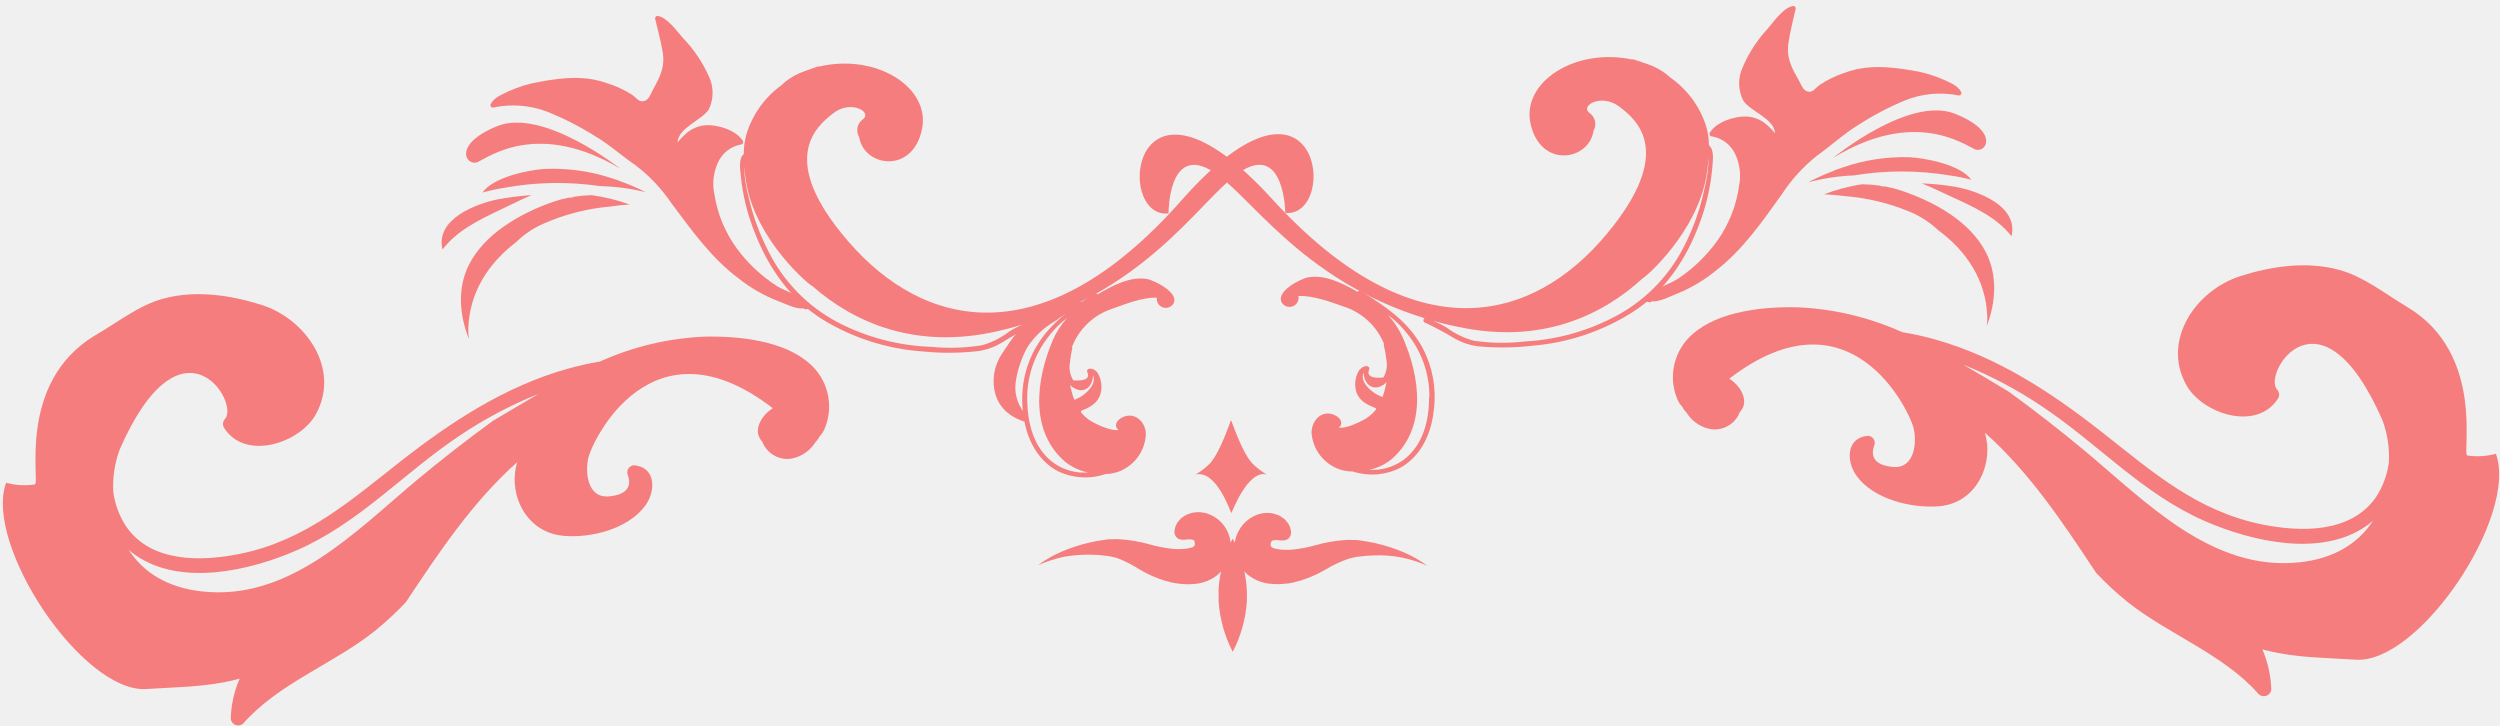
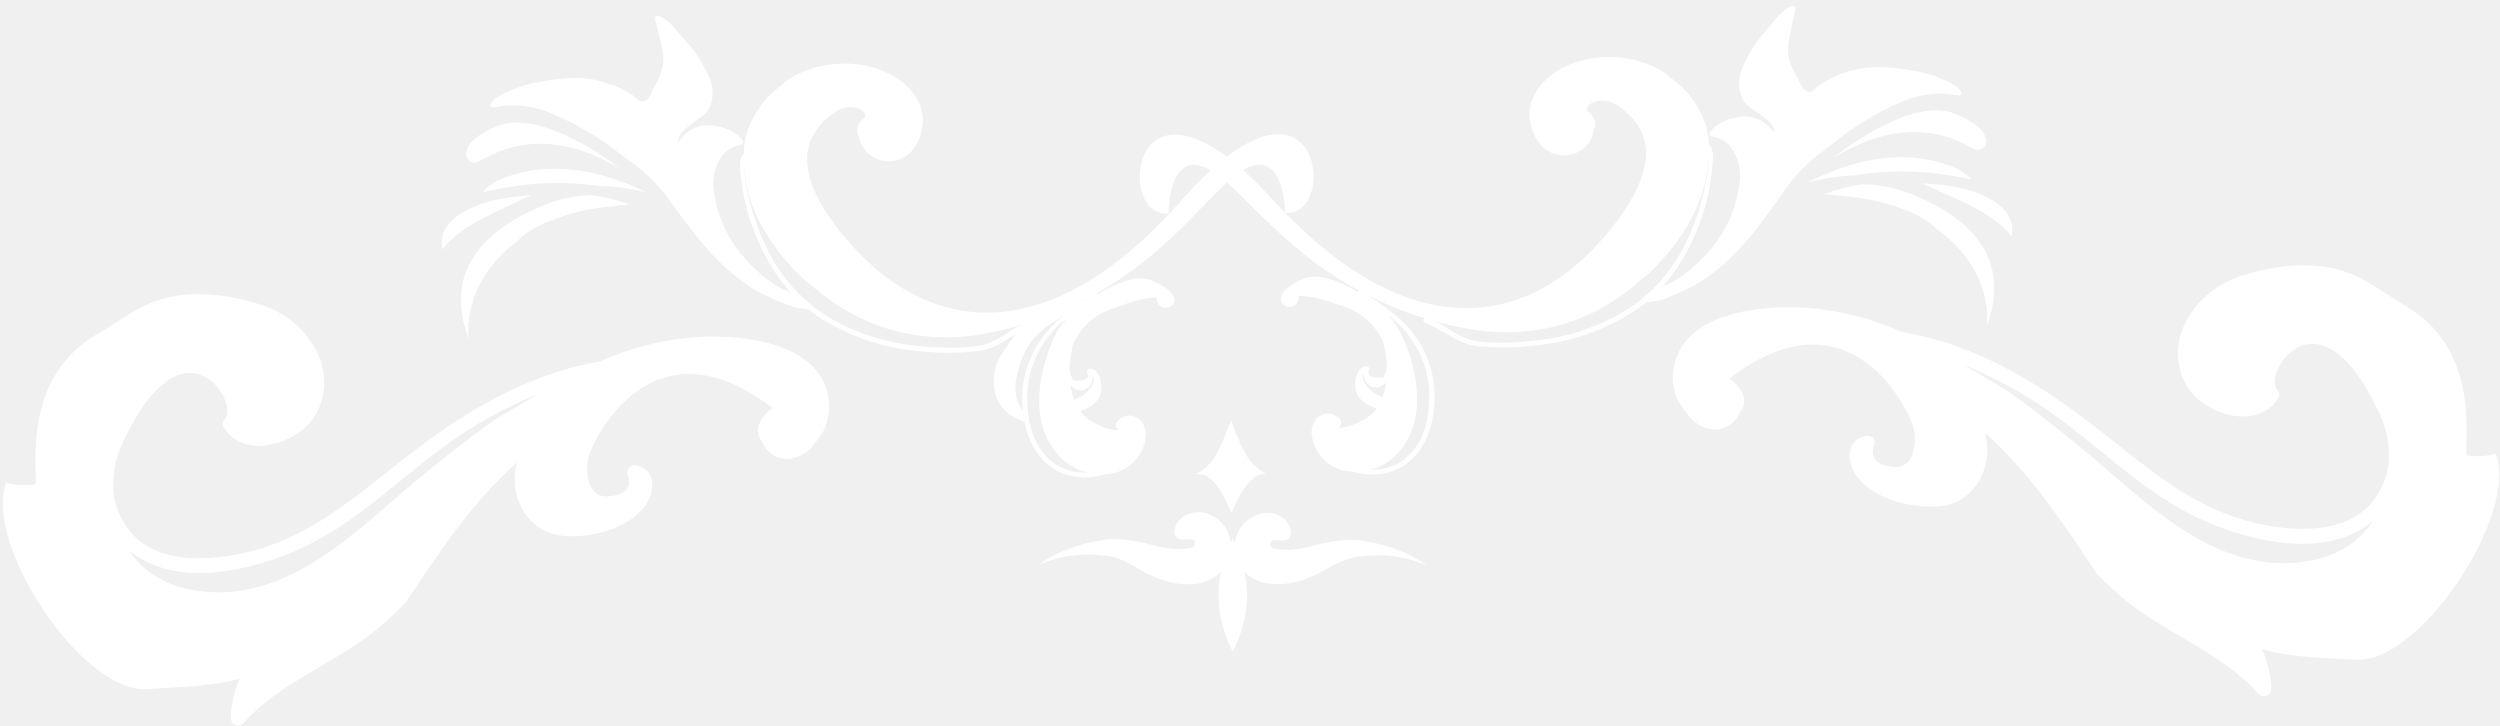
<svg xmlns="http://www.w3.org/2000/svg" width="410" height="119" viewBox="0 0 410 119" fill="none">
-   <path d="M204.47 96.57C204.415 95.604 204.281 94.644 204.07 93.7C204.248 93.899 204.438 94.086 204.64 94.26C205.629 95.043 206.81 95.543 208.06 95.71C209.013 95.835 209.978 95.835 210.93 95.71C211.37 95.71 211.77 95.59 212.19 95.51L213.43 95.17C214.789 94.737 216.097 94.157 217.33 93.44C218.525 92.713 219.791 92.114 221.11 91.65C221.43 91.53 221.75 91.5 222.11 91.41L222.6 91.31L223.15 91.25C223.88 91.15 224.62 91.12 225.37 91.09C228.376 90.956 231.37 91.546 234.1 92.81C232.867 91.886 231.524 91.12 230.1 90.53C228.624 89.916 227.099 89.428 225.54 89.07C224.75 88.91 223.96 88.75 223.16 88.65L222.57 88.56H221.92C221.487 88.535 221.053 88.535 220.62 88.56C218.961 88.672 217.318 88.961 215.72 89.42C214.599 89.734 213.456 89.961 212.3 90.1L211.48 90.17C211.19 90.17 210.89 90.17 210.6 90.17C210.094 90.16 209.591 90.093 209.1 89.97C208.88 89.936 208.672 89.842 208.5 89.7V89.7C208.5 89.7 208.5 89.64 208.5 89.62C208.5 89.6 208.5 89.62 208.5 89.62C208.48 89.619 208.46 89.614 208.442 89.603C208.425 89.593 208.41 89.578 208.4 89.56C208.377 89.458 208.377 89.352 208.4 89.25C208.4 89.25 208.4 89.19 208.4 89.1C208.404 89.022 208.425 88.946 208.461 88.877C208.498 88.808 208.548 88.748 208.61 88.7L208.69 88.64H208.79C208.871 88.612 208.955 88.592 209.04 88.58C209.22 88.58 209.44 88.58 209.67 88.58C210.142 88.694 210.637 88.663 211.09 88.49C211.319 88.348 211.502 88.141 211.614 87.895C211.726 87.65 211.763 87.376 211.72 87.11C211.664 86.727 211.546 86.355 211.37 86.01C211.24 85.811 211.096 85.62 210.94 85.44L210.69 85.16L210.37 84.92C210.152 84.761 209.921 84.621 209.68 84.5C209.425 84.4 209.165 84.313 208.9 84.24C208.428 84.134 207.943 84.097 207.46 84.13C207.122 84.158 206.787 84.219 206.46 84.31L206.1 84.44C204.927 84.897 203.939 85.731 203.29 86.81C202.874 87.476 202.605 88.222 202.5 89C202.29 88.57 202.16 88.33 202.16 88.33C202.16 88.33 202.02 88.57 201.82 89C201.717 87.966 201.329 86.981 200.698 86.154C200.068 85.328 199.22 84.693 198.25 84.32L197.89 84.19C197.564 84.098 197.229 84.037 196.89 84.01C196.661 83.99 196.43 83.99 196.2 84.01C195.944 84.023 195.69 84.06 195.44 84.12C195.179 84.192 194.922 84.278 194.67 84.38C194.425 84.498 194.19 84.639 193.97 84.8C193.86 84.88 193.75 84.96 193.66 85.04L193.4 85.32C193.244 85.498 193.104 85.688 192.98 85.89C192.798 86.233 192.676 86.605 192.62 86.99C192.578 87.257 192.615 87.53 192.727 87.775C192.839 88.021 193.021 88.228 193.25 88.37C193.704 88.543 194.199 88.574 194.67 88.46C194.9 88.46 195.13 88.46 195.3 88.46C195.388 88.473 195.475 88.493 195.56 88.52H195.65L195.74 88.58C195.803 88.626 195.854 88.686 195.889 88.756C195.923 88.825 195.941 88.902 195.94 88.98C195.94 89.07 195.94 89.13 195.94 89.13C195.959 89.233 195.959 89.338 195.94 89.44C195.928 89.458 195.911 89.473 195.892 89.483C195.873 89.493 195.852 89.499 195.83 89.5V89.5V89.58C195.66 89.725 195.452 89.819 195.23 89.85C194.739 89.974 194.236 90.041 193.73 90.05C193.45 90.05 193.14 90.05 192.85 90.05L192.03 89.98C190.875 89.84 189.731 89.613 188.61 89.3C187.012 88.84 185.37 88.552 183.71 88.44C183.277 88.415 182.843 88.415 182.41 88.44H181.77L181.17 88.53C180.37 88.63 179.58 88.79 178.8 88.95C177.241 89.305 175.715 89.793 174.24 90.41C172.818 91.003 171.475 91.769 170.24 92.69C171.605 92.091 173.025 91.629 174.48 91.31C175.962 91.05 177.466 90.936 178.97 90.97C179.72 90.97 180.46 91.03 181.19 91.13L181.74 91.19L182.24 91.29C182.578 91.352 182.911 91.432 183.24 91.53C184.557 92.042 185.817 92.689 187 93.46C188.229 94.179 189.533 94.759 190.89 95.19L192.13 95.53C192.55 95.61 192.96 95.68 193.39 95.73C194.346 95.855 195.314 95.855 196.27 95.73C197.52 95.564 198.702 95.062 199.69 94.28C199.887 94.103 200.074 93.917 200.25 93.72C200.044 94.665 199.911 95.625 199.85 96.59C199.85 96.94 199.85 97.29 199.85 97.65C199.85 98.01 199.85 98.34 199.85 98.65C200.052 101.53 200.842 104.337 202.17 106.9C203.498 104.337 204.288 101.53 204.49 98.65C204.49 98.31 204.49 97.97 204.49 97.65C204.49 97.33 204.5 96.92 204.47 96.57Z" fill="#F67D7D" />
-   <path d="M207.73 77.81C206.837 77.295 206.019 76.659 205.3 75.92C203.56 73.92 201.97 68.92 201.89 68.92C201.81 68.92 200.24 73.92 198.51 75.92C197.792 76.66 196.974 77.296 196.08 77.81C199.59 77.05 201.85 84.15 201.93 84.15C202.01 84.15 204.59 77 207.73 77.81Z" fill="#F67D7D" />
-   <path d="M325.83 53.47C325.9 52.933 325.927 52.391 325.91 51.85C325.69 45.85 322.39 41.07 317.86 37.75C316.561 36.523 315.059 35.531 313.42 34.82C309.887 33.318 306.129 32.412 302.3 32.14C301.24 32.01 300.19 31.91 299.15 31.86C301.159 31.095 303.244 30.545 305.37 30.22C306.347 30.232 307.322 30.306 308.29 30.44C308.434 30.529 308.601 30.574 308.77 30.57C308.88 30.57 308.99 30.57 309.11 30.57C309.993 30.733 310.865 30.954 311.72 31.23C317.05 33.01 323.08 36.23 325.72 41.45C327.61 45.2 327.33 49.54 325.83 53.47ZM329.89 38.74C327.44 35.64 323.75 33.96 320.16 32.32C318.52 31.57 316.85 30.74 315.16 30.07C316.979 30.147 318.792 30.331 320.59 30.62C324.24 31.28 331.06 33.7 329.89 38.74V38.74ZM300.89 27.92C301.31 27.76 301.74 27.61 302.18 27.47C305.691 26.252 309.394 25.679 313.11 25.78C315.64 25.91 321.5 26.96 323.3 29.49C322.133 29.173 320.947 28.933 319.75 28.77C314.542 27.905 309.227 27.905 304.02 28.77C301.489 28.873 298.978 29.252 296.53 29.9C297.826 29.217 299.161 28.613 300.53 28.09C300.653 28.065 300.768 28.006 300.86 27.92H300.89Z" fill="#F67D7D" />
-   <path d="M285.91 16.52C287 18.24 291 19.46 291.1 21.85C290.575 21.198 289.974 20.611 289.31 20.1C288.449 19.5 287.438 19.154 286.39 19.1C284.39 19.05 281.53 19.99 280.44 21.71C280.398 21.765 280.371 21.83 280.36 21.898C280.35 21.966 280.357 22.036 280.381 22.101C280.405 22.166 280.445 22.224 280.497 22.269C280.55 22.314 280.612 22.346 280.68 22.36C281.515 22.485 282.306 22.814 282.983 23.318C283.66 23.822 284.202 24.486 284.56 25.25C285.326 26.855 285.557 28.664 285.22 30.41C284.78 33.649 283.57 36.736 281.69 39.41C279.911 41.908 277.687 44.057 275.13 45.75C273.37 46.82 271.27 47.27 269.86 48.84C269.818 48.895 269.79 48.959 269.78 49.028C269.77 49.096 269.778 49.166 269.803 49.231C269.829 49.295 269.87 49.352 269.924 49.396C269.978 49.44 270.042 49.469 270.11 49.48L270.49 49.57C270.561 49.588 270.635 49.582 270.702 49.553C270.769 49.524 270.825 49.474 270.86 49.41C272.18 49.57 273.92 48.58 275.04 48.16C277.37 47.217 279.542 45.922 281.48 44.32C285.84 40.93 289.04 36.32 292.24 31.83C293.831 29.4 295.807 27.245 298.09 25.45C300.33 23.87 302.28 22.01 304.63 20.58C307.098 18.971 309.709 17.591 312.43 16.46C315.217 15.346 318.267 15.065 321.21 15.65C321.279 15.661 321.349 15.654 321.414 15.63C321.479 15.605 321.537 15.564 321.581 15.511C321.626 15.457 321.655 15.393 321.668 15.324C321.68 15.256 321.674 15.185 321.65 15.12C321.1 14.03 319.78 13.54 318.71 13.05C316.992 12.293 315.179 11.775 313.32 11.51C309.59 10.9 306.12 10.61 302.51 11.94C301.056 12.418 299.673 13.091 298.4 13.94C297.61 14.51 297.28 15.29 296.4 14.99C295.67 14.75 295.46 13.99 295.08 13.32C293.86 11.17 292.94 9.58 293.31 7.02C293.58 5.14 294.06 3.39 294.46 1.54C294.492 1.472 294.503 1.397 294.493 1.323C294.483 1.249 294.452 1.179 294.403 1.122C294.355 1.065 294.291 1.024 294.22 1.002C294.148 0.98 294.072 0.98 294 1C292.4 1.3 290.9 3.56 289.92 4.69C288.183 6.553 286.785 8.705 285.79 11.05C285.393 11.911 285.197 12.851 285.217 13.799C285.238 14.747 285.475 15.678 285.91 16.52Z" fill="#F67D7D" />
-   <path d="M210.37 49.84C210.588 50.084 210.88 50.249 211.202 50.309C211.523 50.37 211.856 50.324 212.148 50.177C212.44 50.031 212.676 49.792 212.819 49.498C212.962 49.204 213.005 48.871 212.94 48.55C215.34 48.43 218.28 49.55 220.26 50.24C221.758 50.702 223.135 51.489 224.293 52.546C225.451 53.602 226.362 54.901 226.96 56.35C227.884 59.298 227.771 62.475 226.64 65.35C226.104 66.892 224.993 68.168 223.54 68.91C222.8 69.3 220.73 70.32 219.54 70.13C220.34 69.59 219.99 68.52 218.78 68.03C216.78 67.19 215.11 68.93 215.09 70.94C215.181 72.297 215.673 73.597 216.502 74.676C217.332 75.754 218.462 76.563 219.75 77C220.43 77.211 221.138 77.322 221.85 77.33C224.425 78.163 227.226 77.944 229.64 76.72C232.92 74.91 234.64 71.33 235.08 67.72C235.682 63.855 234.948 59.901 233 56.51C230.58 52.44 227.16 50.25 223.24 47.76C223.147 47.698 223.033 47.675 222.922 47.695C222.812 47.716 222.714 47.778 222.65 47.87C220.24 46.47 217.18 44.96 214.51 45.49C213.18 45.74 208.84 48 210.37 49.84ZM234.37 65.11C234.37 68.97 233.42 72.97 230.17 75.43C228.55 76.594 226.58 77.165 224.59 77.05C225.943 76.751 227.207 76.137 228.28 75.26C234.08 70.15 232.88 61.76 230.06 55.37C229.452 54.004 228.625 52.748 227.61 51.65C228.822 52.532 229.903 53.583 230.82 54.77C233.178 57.698 234.45 61.351 234.42 65.11H234.37Z" fill="#F67D7D" />
-   <path d="M191.64 35C191.64 35 191.56 24.09 198.37 27.81C204.64 31.25 212.9 45.81 233.64 52.19C233.577 52.225 233.525 52.275 233.489 52.337C233.453 52.398 233.434 52.469 233.434 52.54C233.434 52.611 233.453 52.682 233.489 52.743C233.525 52.805 233.577 52.855 233.64 52.89C235.227 53.621 236.773 54.439 238.27 55.34C239.491 56.087 240.853 56.577 242.27 56.78C245.304 57.08 248.362 57.05 251.39 56.69C257.18 56.207 262.768 54.334 267.68 51.23C272.94 47.9 276.53 42.56 278.68 36.76C279.851 33.706 280.578 30.5 280.84 27.24C280.91 26.18 281.16 24.58 280.27 23.83C280.254 22.782 280.102 21.74 279.82 20.73C278.794 17.491 276.731 14.68 273.95 12.73C273.071 11.915 272.056 11.262 270.95 10.8C270.41 10.58 269.88 10.39 269.35 10.23C268.82 10.07 268.43 9.89 267.97 9.76C267.927 9.736 267.879 9.724 267.83 9.724C267.781 9.724 267.733 9.736 267.69 9.76C258.2 7.76 249.54 13.54 251 20.25C252.63 27.73 260.65 26.35 261.34 21.44C261.616 20.963 261.703 20.4 261.582 19.863C261.462 19.325 261.143 18.853 260.69 18.54C259.05 17.36 262.61 15.27 265.53 17.46C268.45 19.65 274.79 24.9 263.43 38.46C251.36 52.9 231.91 58.16 208.63 32.64C185.35 7.12 182.72 36 191.64 35ZM269.29 45.72C269.94 45.46 278.36 38.05 279.87 28.72C280.02 27.77 280.15 26.72 280.22 25.72C280.19 27.546 279.945 29.362 279.49 31.13C278.853 34.13 277.846 37.039 276.49 39.79C274.119 44.8 270.237 48.941 265.39 51.63C260.675 54.224 255.434 55.718 250.06 56C247.283 56.325 244.476 56.285 241.71 55.88C240.092 55.449 238.571 54.713 237.23 53.71C236.52 53.28 235.774 52.912 235 52.61C236.34 52.99 237.73 53.33 239.17 53.61C252.71 56.5 262.68 51.77 269.29 45.74V45.72Z" fill="#F67D7D" />
-   <path d="M222.84 60.81C222.454 61.483 222.251 62.245 222.25 63.02C222.25 65.25 223.73 66.26 225.65 66.94C225.652 67.01 225.676 67.079 225.719 67.135C225.762 67.19 225.822 67.231 225.89 67.25C226.76 67.59 228.72 66.61 227.81 65.55C227.64 65.36 227.27 65.33 227.06 65.25C226.63 65.1 226.21 64.89 225.8 64.7C224.63 64.01 223.27 62.77 223.52 61.44C223.546 61.31 223.583 61.183 223.63 61.06V61.06C223.63 62.58 224.76 64.13 226.47 63.34C229.1 62.13 228.19 58.71 227.77 56.55C227.67 56.04 226.86 56.12 226.95 56.64C227.147 57.464 227.294 58.299 227.39 59.14C227.55 60.099 227.366 61.084 226.87 61.92C224.87 62.09 224.08 61.62 224.57 60.52C224.65 60.23 224.35 60.05 224.11 60.04C223.919 60.045 223.731 60.09 223.558 60.172C223.386 60.255 223.233 60.374 223.11 60.52C223.018 60.561 222.946 60.636 222.91 60.73C222.882 60.753 222.859 60.78 222.84 60.81V60.81Z" fill="#F67D7D" />
-   <path d="M300.6 25.92C300.6 25.92 313.06 15.67 320.6 18.65C328.14 21.63 325.66 25.28 323.85 24.47C322.04 23.66 313.85 17.77 300.6 25.92Z" fill="#F67D7D" />
-   <path d="M76.83 43.58C79.37 38.35 85.34 34.99 90.65 33.12C91.5 32.829 92.369 32.596 93.25 32.42C93.36 32.42 93.47 32.42 93.59 32.42C93.76 32.419 93.926 32.371 94.07 32.28C95.04 32.124 96.019 32.031 97 32C99.133 32.288 101.228 32.804 103.25 33.54C102.197 33.6 101.147 33.71 100.1 33.87C96.266 34.202 92.515 35.172 89 36.74C87.37 37.471 85.883 38.486 84.61 39.74C80.14 43.13 76.92 48 76.8 54C76.794 54.542 76.831 55.084 76.91 55.62C75.35 51.69 75 47.35 76.83 43.58ZM81.83 32.66C83.606 32.336 85.399 32.116 87.2 32C85.51 32.69 83.86 33.56 82.2 34.33C78.63 36.03 74.98 37.77 72.57 40.92C71.35 35.91 78.13 33.38 81.79 32.66H81.83ZM101.9 29.78C103.269 30.276 104.605 30.857 105.9 31.52C103.441 30.914 100.922 30.579 98.39 30.52C93.167 29.75 87.852 29.848 82.66 30.81C81.469 30.995 80.29 31.253 79.13 31.58C80.89 29.02 86.73 27.87 89.26 27.71C92.988 27.537 96.715 28.045 100.26 29.21C100.7 29.34 101.13 29.49 101.55 29.64C101.644 29.706 101.749 29.754 101.86 29.78H101.9Z" fill="#F67D7D" />
-   <path d="M116.25 12.52C115.214 10.19 113.776 8.06 112 6.23C111 5.11 109.47 2.88 107.86 2.61C107.8 2.604 107.739 2.613 107.683 2.634C107.627 2.656 107.576 2.691 107.535 2.735C107.495 2.78 107.465 2.833 107.448 2.891C107.432 2.95 107.429 3.011 107.44 3.07C107.87 4.91 108.37 6.65 108.68 8.53C109.09 11.08 108.2 12.68 107.01 14.86C106.65 15.53 106.45 16.3 105.72 16.54C104.8 16.86 104.45 16.09 103.66 15.54C102.369 14.72 100.973 14.077 99.51 13.63C95.89 12.36 92.42 12.71 88.7 13.38C86.851 13.674 85.051 14.219 83.35 15C82.29 15.51 80.98 16 80.45 17.12C80.429 17.185 80.424 17.254 80.438 17.321C80.451 17.388 80.481 17.451 80.525 17.503C80.569 17.555 80.626 17.595 80.69 17.619C80.754 17.643 80.823 17.65 80.89 17.64C83.826 17.011 86.881 17.24 89.69 18.3C92.425 19.393 95.056 20.732 97.55 22.3C99.93 23.69 101.92 25.53 104.18 27.07C106.496 28.821 108.506 30.943 110.13 33.35C113.4 37.73 116.68 42.35 121.13 45.66C123.096 47.23 125.291 48.488 127.64 49.39C128.76 49.79 130.52 50.75 131.83 50.57C131.869 50.633 131.926 50.681 131.995 50.708C132.064 50.736 132.139 50.74 132.21 50.72L132.59 50.63C132.658 50.617 132.722 50.586 132.775 50.54C132.828 50.495 132.868 50.436 132.891 50.371C132.914 50.305 132.92 50.234 132.907 50.166C132.895 50.097 132.865 50.033 132.82 49.98C131.39 48.44 129.29 47.98 127.51 46.98C124.921 45.333 122.66 43.221 120.84 40.75C118.922 38.122 117.661 35.074 117.16 31.86C116.793 30.12 116.993 28.308 117.73 26.69C118.07 25.912 118.598 25.231 119.267 24.707C119.935 24.183 120.723 23.834 121.56 23.69C121.628 23.677 121.692 23.646 121.745 23.6C121.798 23.555 121.838 23.496 121.861 23.431C121.884 23.365 121.89 23.294 121.877 23.226C121.865 23.157 121.835 23.093 121.79 23.04C120.67 21.34 117.79 20.45 115.79 20.53C114.743 20.603 113.738 20.97 112.89 21.59C112.235 22.108 111.644 22.702 111.13 23.36C111.19 20.98 115.13 19.69 116.23 17.96C116.645 17.114 116.863 16.185 116.866 15.242C116.87 14.3 116.659 13.369 116.25 12.52V12.52Z" fill="#F67D7D" />
-   <path d="M188.12 45.76C185.44 45.28 182.41 46.83 180.02 48.28C179.955 48.188 179.857 48.126 179.747 48.105C179.637 48.084 179.523 48.108 179.43 48.17C175.56 50.73 172.17 52.97 169.82 57.08C167.901 60.511 167.219 64.497 167.89 68.37C168.37 71.96 170.16 75.51 173.48 77.27C175.916 78.446 178.717 78.619 181.28 77.75C181.991 77.728 182.695 77.603 183.37 77.38C184.649 76.922 185.763 76.095 186.573 75.004C187.383 73.913 187.851 72.607 187.92 71.25C187.92 69.25 186.19 67.52 184.19 68.39C182.99 68.91 182.66 69.98 183.46 70.51C182.28 70.72 180.19 69.74 179.46 69.36C177.991 68.644 176.858 67.385 176.3 65.85C175.115 62.993 174.946 59.817 175.82 56.85C176.393 55.391 177.282 54.076 178.423 53.001C179.564 51.925 180.929 51.116 182.42 50.63C184.42 49.93 187.31 48.73 189.72 48.82C189.679 49.133 189.739 49.452 189.892 49.729C190.045 50.005 190.282 50.226 190.57 50.358C190.857 50.49 191.179 50.526 191.489 50.462C191.798 50.397 192.079 50.236 192.29 50C193.79 48.2 189.41 46 188.12 45.76ZM171.87 55.31C172.759 54.111 173.813 53.044 175 52.14C174 53.252 173.192 54.523 172.61 55.9C169.9 62.34 168.83 70.74 174.72 75.76C175.81 76.615 177.083 77.207 178.44 77.49C176.452 77.636 174.474 77.092 172.84 75.95C169.54 73.55 168.55 69.56 168.46 65.7C168.37 61.948 169.574 58.279 171.87 55.31V55.31Z" fill="#F67D7D" />
-   <path d="M193.79 32.83C170.94 58.74 151.41 53.83 139.1 39.57C127.52 26.18 133.76 20.82 136.65 18.57C139.54 16.32 143.13 18.36 141.5 19.57C141.055 19.892 140.746 20.37 140.635 20.908C140.524 21.447 140.618 22.008 140.9 22.48C141.68 27.38 149.72 28.63 151.22 21.12C152.57 14.38 143.81 8.71 134.36 10.91C134.318 10.89 134.272 10.879 134.225 10.879C134.178 10.879 134.132 10.89 134.09 10.91C133.62 11.06 133.17 11.23 132.71 11.4C132.25 11.57 131.65 11.77 131.12 12C130.007 12.479 128.991 13.157 128.12 14C125.358 16.007 123.34 18.873 122.38 22.15C122.11 23.164 121.975 24.21 121.98 25.26C121.1 26.02 121.38 27.62 121.47 28.67C121.78 31.929 122.561 35.126 123.79 38.16C126 43.92 129.68 49.16 134.99 52.45C139.956 55.466 145.573 57.246 151.37 57.64C154.407 57.947 157.468 57.923 160.5 57.57C161.923 57.351 163.285 56.841 164.5 56.07C165.981 55.138 167.514 54.29 169.09 53.53C169.153 53.497 169.206 53.447 169.242 53.386C169.279 53.326 169.298 53.256 169.298 53.185C169.298 53.114 169.279 53.044 169.242 52.984C169.206 52.923 169.153 52.873 169.09 52.84C189.72 46.14 197.73 31.41 203.95 27.84C210.69 24.01 210.79 34.92 210.79 34.92C219.71 35.73 216.64 6.93 193.79 32.83ZM163.59 54.32C165.03 53.99 166.41 53.62 167.74 53.22C166.96 53.538 166.21 53.927 165.5 54.38C164.176 55.401 162.669 56.162 161.06 56.62C158.3 57.067 155.493 57.154 152.71 56.88C147.345 56.699 142.089 55.315 137.33 52.83C132.43 50.221 128.468 46.144 126 41.17C124.593 38.445 123.528 35.556 122.83 32.57C122.346 30.805 122.071 28.989 122.01 27.16C122.1 28.16 122.25 29.16 122.42 30.16C124.07 39.43 132.62 46.71 133.28 46.96C140 52.84 150.07 57.4 163.59 54.32V54.32Z" fill="#F67D7D" />
-   <path d="M178.87 50.71C178.511 50.469 178.079 50.363 177.65 50.41C177.596 50.452 177.535 50.482 177.47 50.5C177.236 50.543 176.998 50.566 176.76 50.57C175.415 51.101 174.15 51.814 173 52.69C171.216 53.711 169.693 55.132 168.55 56.84C167.514 58.697 166.835 60.733 166.55 62.84C166.445 63.818 166.56 64.807 166.887 65.734C167.214 66.662 167.745 67.504 168.44 68.2C168.38 68.561 168.38 68.929 168.44 69.29V69.29C166.01 68.59 164.05 67.23 163.26 64.71C162.935 63.582 162.862 62.395 163.047 61.236C163.232 60.076 163.67 58.971 164.33 58C165.81 55.71 167.57 53.12 169.97 51.71C171.224 50.996 172.57 50.458 173.97 50.11C174.705 49.939 175.456 49.849 176.21 49.84C176.698 49.582 177.245 49.458 177.796 49.479C178.347 49.5 178.883 49.666 179.35 49.96C179.79 50.33 179.32 51 178.87 50.71Z" fill="#F67D7D" />
-   <path d="M180 61.13C179.961 61.035 179.885 60.959 179.79 60.92C179.661 60.769 179.5 60.649 179.318 60.569C179.136 60.489 178.939 60.452 178.74 60.46C178.51 60.46 178.21 60.66 178.29 60.95C178.8 62.04 178.04 62.52 176.02 62.38C175.512 61.551 175.311 60.572 175.45 59.61C175.534 58.766 175.667 57.928 175.85 57.1C175.93 56.58 175.12 56.51 175.02 57.03C174.65 59.2 173.79 62.63 176.44 63.8C178.16 64.56 179.31 62.99 179.24 61.46C179.24 61.58 179.32 61.71 179.35 61.84C179.62 63.16 178.28 64.42 177.13 65.14C176.71 65.34 176.3 65.54 175.88 65.71C175.67 65.79 175.29 65.83 175.13 66.02C174.23 67.09 176.21 68.02 177.08 67.69C177.147 67.667 177.205 67.624 177.246 67.567C177.287 67.509 177.31 67.441 177.31 67.37C179.22 66.66 180.66 65.63 180.64 63.37C180.629 62.595 180.416 61.837 180.02 61.17L180 61.13Z" fill="#F67D7D" />
-   <path d="M101.68 27.63C101.68 27.63 89.05 17.63 81.53 20.69C74.01 23.75 76.53 27.41 78.38 26.56C80.23 25.71 88.29 19.69 101.68 27.63Z" fill="#F67D7D" />
-   <path d="M275 65.26C275.19 65.819 275.508 66.326 275.93 66.74C275.93 66.81 275.93 66.87 276.01 66.93C276.153 67.186 276.335 67.419 276.55 67.62C276.65 67.78 276.77 67.95 276.9 68.12C277.362 68.738 277.942 69.258 278.606 69.651C279.271 70.044 280.006 70.302 280.77 70.41C281.734 70.505 282.702 70.28 283.526 69.77C284.35 69.261 284.984 68.495 285.33 67.59C285.543 67.359 285.719 67.096 285.85 66.81C286.53 65.25 285.3 63.18 283.76 62.22L283.61 62.1C303.54 46.77 313.16 67.5 313.82 70.15C314.39 72.46 314.05 76.82 310.56 76.58C308.01 76.4 306.51 75.3 307.42 72.93C307.466 72.758 307.472 72.578 307.437 72.404C307.402 72.229 307.328 72.065 307.22 71.924C307.111 71.783 306.972 71.668 306.813 71.59C306.653 71.511 306.478 71.47 306.3 71.47C302.76 71.81 302.75 75.64 304.47 78.03C307.26 81.9 313.47 83.38 317.99 83.03C322.51 82.68 325.5 79.03 325.9 74.59C325.995 73.367 325.866 72.137 325.52 70.96C332.84 77.48 338.27 85.63 343.77 93.96C345.37 95.658 347.084 97.245 348.9 98.71C355.75 104.14 364.6 107.24 370.43 113.84C370.601 114.003 370.817 114.112 371.049 114.155C371.282 114.198 371.522 114.172 371.74 114.081C371.958 113.99 372.145 113.838 372.279 113.642C372.412 113.447 372.485 113.217 372.49 112.98C372.408 110.748 371.913 108.551 371.03 106.5L371.83 106.7C376.51 107.89 381.48 107.86 386.33 108.19C396.8 108.9 413.01 84.61 409.33 74.42C407.802 74.835 406.206 74.93 404.64 74.7C403.69 74.61 407.7 58.03 394.76 50.33C391.24 48.24 387.62 45.33 383.65 44.27C378.38 42.81 372.65 43.62 367.46 45.27C360.2 47.56 354.46 55.73 358.54 63.12C361.18 67.89 370.18 70.84 373.63 65.3C373.753 65.078 373.802 64.822 373.77 64.57C373.737 64.319 373.625 64.084 373.45 63.9C370.98 61.22 380.58 45.82 390.72 68.9C391.546 71.137 391.904 73.519 391.77 75.9C391.494 77.881 390.791 79.778 389.71 81.46C385.62 87.46 377.39 87.29 371.05 86.02C360.25 83.85 352.97 77.34 344.63 70.8C336.29 64.26 327.54 58.54 317.39 55.68C315.597 55.176 313.777 54.773 311.94 54.47C306.551 52.037 300.747 50.656 294.84 50.4C289.4 50.26 281.84 50.98 277.56 54.82C276.107 56.083 275.082 57.764 274.623 59.634C274.165 61.503 274.296 63.468 275 65.26V65.26ZM322 59.82C326.525 61.638 330.845 63.927 334.89 66.65C344.07 72.76 351.36 80.99 361.6 85.46C369.22 88.78 380.6 91.46 388.06 86.27C388.451 85.993 388.828 85.695 389.19 85.38C386.84 89.04 382.86 91.61 377.11 92.22C362.74 93.75 351.93 82.28 341.84 73.88C337.84 70.56 333.7 67.33 329.43 64.23C326.977 62.743 324.5 61.273 322 59.82V59.82Z" fill="#F67D7D" />
-   <path d="M132.79 59.64C128.5 55.8 120.95 55.08 115.51 55.21C109.599 55.466 103.791 56.851 98.4 59.29C96.579 59.592 94.776 59.996 93 60.5C82.86 63.36 74 69.16 65.76 75.61C57.52 82.06 50.1 88.67 39.3 90.84C33 92.11 24.73 92.31 20.64 86.27C19.559 84.588 18.856 82.691 18.58 80.71C18.447 78.329 18.804 75.947 19.63 73.71C29.77 50.59 39.37 65.98 36.9 68.71C36.722 68.894 36.609 69.131 36.576 69.385C36.544 69.639 36.594 69.897 36.72 70.12C40.17 75.66 49.17 72.71 51.81 67.93C55.89 60.48 50.15 52.3 42.89 50C37.68 48.36 31.97 47.54 26.69 49C22.69 50.1 19.11 53 15.59 55C2.65 62.78 6.66 79.36 5.71 79.45C4.138 79.689 2.533 79.593 1 79.17C-2.69 89.36 13.52 113.66 24 113C28.85 112.67 33.82 112.69 38.5 111.5L39.3 111.3C38.412 113.353 37.916 115.554 37.84 117.79C37.847 118.026 37.921 118.254 38.055 118.448C38.189 118.642 38.376 118.794 38.594 118.883C38.812 118.973 39.051 118.998 39.283 118.955C39.515 118.912 39.729 118.802 39.9 118.64C45.72 112.04 54.58 108.95 61.43 103.51C63.244 102.043 64.958 100.456 66.56 98.76C72.06 90.48 77.49 82.33 84.81 75.81C84.464 76.987 84.335 78.217 84.43 79.44C84.83 83.86 87.82 87.44 92.34 87.87C96.86 88.3 103.07 86.76 105.86 82.87C107.58 80.48 107.57 76.65 104.02 76.3C103.842 76.301 103.666 76.343 103.507 76.423C103.348 76.503 103.209 76.619 103.102 76.761C102.995 76.903 102.922 77.068 102.888 77.243C102.855 77.418 102.862 77.598 102.91 77.77C103.82 80.13 102.32 81.23 99.76 81.41C96.27 81.66 95.93 77.29 96.51 74.99C97.17 72.33 106.79 51.61 126.72 66.93L126.57 67.06C125.03 68.06 123.8 70.06 124.48 71.64C124.608 71.927 124.784 72.191 125 72.42C125.345 73.324 125.977 74.09 126.799 74.601C127.62 75.112 128.587 75.34 129.55 75.25C130.316 75.141 131.054 74.882 131.72 74.487C132.386 74.093 132.967 73.57 133.43 72.95C133.556 72.79 133.673 72.623 133.78 72.45C133.994 72.252 134.176 72.023 134.32 71.77C134.32 71.71 134.37 71.64 134.4 71.58C134.816 71.164 135.131 70.657 135.32 70.1C136.032 68.309 136.17 66.341 135.717 64.468C135.264 62.595 134.241 60.908 132.79 59.64V59.64ZM80.86 69C76.59 72.11 72.44 75.34 68.45 78.66C58.36 87.09 47.54 98.57 33.18 97C27.43 96.39 23.44 93.82 21.1 90.16C21.454 90.484 21.832 90.781 22.23 91.05C29.7 96.24 41.07 93.57 48.69 90.24C58.93 85.77 66.22 77.55 75.39 71.44C79.437 68.715 83.761 66.426 88.29 64.61C85.8 66.08 83.32 67.54 80.86 69Z" fill="#F67D7D" />
+   <path d="M204.47 96.57C204.415 95.604 204.281 94.644 204.07 93.7C204.248 93.899 204.438 94.086 204.64 94.26C205.629 95.043 206.81 95.543 208.06 95.71C209.013 95.835 209.978 95.835 210.93 95.71C211.37 95.71 211.77 95.59 212.19 95.51L213.43 95.17C214.789 94.737 216.097 94.157 217.33 93.44C218.525 92.713 219.791 92.114 221.11 91.65C221.43 91.53 221.75 91.5 222.11 91.41L222.6 91.31L223.15 91.25C223.88 91.15 224.62 91.12 225.37 91.09C228.376 90.956 231.37 91.546 234.1 92.81C232.867 91.886 231.524 91.12 230.1 90.53C228.624 89.916 227.099 89.428 225.54 89.07C224.75 88.91 223.96 88.75 223.16 88.65L222.57 88.56H221.92C221.487 88.535 221.053 88.535 220.62 88.56C218.961 88.672 217.318 88.961 215.72 89.42C214.599 89.734 213.456 89.961 212.3 90.1L211.48 90.17C211.19 90.17 210.89 90.17 210.6 90.17C210.094 90.16 209.591 90.093 209.1 89.97C208.88 89.936 208.672 89.842 208.5 89.7V89.7C208.5 89.7 208.5 89.64 208.5 89.62C208.5 89.6 208.5 89.62 208.5 89.62C208.48 89.619 208.46 89.614 208.442 89.603C208.425 89.593 208.41 89.578 208.4 89.56C208.377 89.458 208.377 89.352 208.4 89.25C208.4 89.25 208.4 89.19 208.4 89.1C208.404 89.022 208.425 88.946 208.461 88.877C208.498 88.808 208.548 88.748 208.61 88.7L208.69 88.64H208.79C208.871 88.612 208.955 88.592 209.04 88.58C209.22 88.58 209.44 88.58 209.67 88.58C210.142 88.694 210.637 88.663 211.09 88.49C211.319 88.348 211.502 88.141 211.614 87.895C211.726 87.65 211.763 87.376 211.72 87.11C211.664 86.727 211.546 86.355 211.37 86.01C211.24 85.811 211.096 85.62 210.94 85.44L210.69 85.16L210.37 84.92C210.152 84.761 209.921 84.621 209.68 84.5C209.425 84.4 209.165 84.313 208.9 84.24C208.428 84.134 207.943 84.097 207.46 84.13C207.122 84.158 206.787 84.219 206.46 84.31L206.1 84.44C204.927 84.897 203.939 85.731 203.29 86.81C202.874 87.476 202.605 88.222 202.5 89C202.29 88.57 202.16 88.33 202.16 88.33C202.16 88.33 202.02 88.57 201.82 89C201.717 87.966 201.329 86.981 200.698 86.154C200.068 85.328 199.22 84.693 198.25 84.32L197.89 84.19C197.564 84.098 197.229 84.037 196.89 84.01C196.661 83.99 196.43 83.99 196.2 84.01C195.944 84.023 195.69 84.06 195.44 84.12C195.179 84.192 194.922 84.278 194.67 84.38C194.425 84.498 194.19 84.639 193.97 84.8C193.86 84.88 193.75 84.96 193.66 85.04L193.4 85.32C193.244 85.498 193.104 85.688 192.98 85.89C192.798 86.233 192.676 86.605 192.62 86.99C192.578 87.257 192.615 87.53 192.727 87.775C192.839 88.021 193.021 88.228 193.25 88.37C193.704 88.543 194.199 88.574 194.67 88.46C194.9 88.46 195.13 88.46 195.3 88.46C195.388 88.473 195.475 88.493 195.56 88.52H195.65L195.74 88.58C195.803 88.626 195.854 88.686 195.889 88.756C195.923 88.825 195.941 88.902 195.94 88.98C195.94 89.07 195.94 89.13 195.94 89.13C195.959 89.233 195.959 89.338 195.94 89.44C195.928 89.458 195.911 89.473 195.892 89.483C195.873 89.493 195.852 89.499 195.83 89.5V89.5V89.58C195.66 89.725 195.452 89.819 195.23 89.85C194.739 89.974 194.236 90.041 193.73 90.05C193.45 90.05 193.14 90.05 192.85 90.05L192.03 89.98C190.875 89.84 189.731 89.613 188.61 89.3C187.012 88.84 185.37 88.552 183.71 88.44C183.277 88.415 182.843 88.415 182.41 88.44H181.77L181.17 88.53C180.37 88.63 179.58 88.79 178.8 88.95C177.241 89.305 175.715 89.793 174.24 90.41C172.818 91.003 171.475 91.769 170.24 92.69C171.605 92.091 173.025 91.629 174.48 91.31C175.962 91.05 177.466 90.936 178.97 90.97C179.72 90.97 180.46 91.03 181.19 91.13L181.74 91.19L182.24 91.29C182.578 91.352 182.911 91.432 183.24 91.53C184.557 92.042 185.817 92.689 187 93.46C188.229 94.179 189.533 94.759 190.89 95.19L192.13 95.53C192.55 95.61 192.96 95.68 193.39 95.73C194.346 95.855 195.314 95.855 196.27 95.73C197.52 95.564 198.702 95.062 199.69 94.28C199.887 94.103 200.074 93.917 200.25 93.72C200.044 94.665 199.911 95.625 199.85 96.59C199.85 96.94 199.85 97.29 199.85 97.65C199.85 98.01 199.85 98.34 199.85 98.65C200.052 101.53 200.842 104.337 202.17 106.9C203.498 104.337 204.288 101.53 204.49 98.65C204.49 98.31 204.49 97.97 204.49 97.65C204.49 97.33 204.5 96.92 204.47 96.57Z" fill="white" />
+   <path d="M207.73 77.81C206.837 77.295 206.019 76.659 205.3 75.92C203.56 73.92 201.97 68.92 201.89 68.92C201.81 68.92 200.24 73.92 198.51 75.92C197.792 76.66 196.974 77.296 196.08 77.81C199.59 77.05 201.85 84.15 201.93 84.15C202.01 84.15 204.59 77 207.73 77.81Z" fill="white" />
+   <path d="M325.83 53.47C325.9 52.933 325.927 52.391 325.91 51.85C325.69 45.85 322.39 41.07 317.86 37.75C316.561 36.523 315.059 35.531 313.42 34.82C309.887 33.318 306.129 32.412 302.3 32.14C301.24 32.01 300.19 31.91 299.15 31.86C301.159 31.095 303.244 30.545 305.37 30.22C306.347 30.232 307.322 30.306 308.29 30.44C308.434 30.529 308.601 30.574 308.77 30.57C308.88 30.57 308.99 30.57 309.11 30.57C309.993 30.733 310.865 30.954 311.72 31.23C317.05 33.01 323.08 36.23 325.72 41.45C327.61 45.2 327.33 49.54 325.83 53.47ZM329.89 38.74C327.44 35.64 323.75 33.96 320.16 32.32C318.52 31.57 316.85 30.74 315.16 30.07C316.979 30.147 318.792 30.331 320.59 30.62C324.24 31.28 331.06 33.7 329.89 38.74V38.74ZM300.89 27.92C301.31 27.76 301.74 27.61 302.18 27.47C305.691 26.252 309.394 25.679 313.11 25.78C315.64 25.91 321.5 26.96 323.3 29.49C322.133 29.173 320.947 28.933 319.75 28.77C314.542 27.905 309.227 27.905 304.02 28.77C301.489 28.873 298.978 29.252 296.53 29.9C297.826 29.217 299.161 28.613 300.53 28.09C300.653 28.065 300.768 28.006 300.86 27.92H300.89Z" fill="white" />
+   <path d="M285.91 16.52C287 18.24 291 19.46 291.1 21.85C290.575 21.198 289.974 20.611 289.31 20.1C288.449 19.5 287.438 19.154 286.39 19.1C284.39 19.05 281.53 19.99 280.44 21.71C280.398 21.765 280.371 21.83 280.36 21.898C280.35 21.966 280.357 22.036 280.381 22.101C280.405 22.166 280.445 22.224 280.497 22.269C280.55 22.314 280.612 22.346 280.68 22.36C281.515 22.485 282.306 22.814 282.983 23.318C283.66 23.822 284.202 24.486 284.56 25.25C285.326 26.855 285.557 28.664 285.22 30.41C284.78 33.649 283.57 36.736 281.69 39.41C279.911 41.908 277.687 44.057 275.13 45.75C273.37 46.82 271.27 47.27 269.86 48.84C269.818 48.895 269.79 48.959 269.78 49.028C269.77 49.096 269.778 49.166 269.803 49.231C269.829 49.295 269.87 49.352 269.924 49.396C269.978 49.44 270.042 49.469 270.11 49.48L270.49 49.57C270.561 49.588 270.635 49.582 270.702 49.553C270.769 49.524 270.825 49.474 270.86 49.41C272.18 49.57 273.92 48.58 275.04 48.16C277.37 47.217 279.542 45.922 281.48 44.32C285.84 40.93 289.04 36.32 292.24 31.83C293.831 29.4 295.807 27.245 298.09 25.45C300.33 23.87 302.28 22.01 304.63 20.58C307.098 18.971 309.709 17.591 312.43 16.46C315.217 15.346 318.267 15.065 321.21 15.65C321.279 15.661 321.349 15.654 321.414 15.63C321.479 15.605 321.537 15.564 321.581 15.511C321.626 15.457 321.655 15.393 321.668 15.324C321.68 15.256 321.674 15.185 321.65 15.12C321.1 14.03 319.78 13.54 318.71 13.05C316.992 12.293 315.179 11.775 313.32 11.51C309.59 10.9 306.12 10.61 302.51 11.94C301.056 12.418 299.673 13.091 298.4 13.94C297.61 14.51 297.28 15.29 296.4 14.99C295.67 14.75 295.46 13.99 295.08 13.32C293.86 11.17 292.94 9.58 293.31 7.02C293.58 5.14 294.06 3.39 294.46 1.54C294.492 1.472 294.503 1.397 294.493 1.323C294.483 1.249 294.452 1.179 294.403 1.122C294.355 1.065 294.291 1.024 294.22 1.002C294.148 0.98 294.072 0.98 294 1C292.4 1.3 290.9 3.56 289.92 4.69C288.183 6.553 286.785 8.705 285.79 11.05C285.393 11.911 285.197 12.851 285.217 13.799C285.238 14.747 285.475 15.678 285.91 16.52Z" fill="white" />
+   <path d="M210.37 49.84C210.588 50.084 210.88 50.249 211.202 50.309C211.523 50.37 211.856 50.324 212.148 50.177C212.44 50.031 212.676 49.792 212.819 49.498C212.962 49.204 213.005 48.871 212.94 48.55C215.34 48.43 218.28 49.55 220.26 50.24C221.758 50.702 223.135 51.489 224.293 52.546C225.451 53.602 226.362 54.901 226.96 56.35C227.884 59.298 227.771 62.475 226.64 65.35C226.104 66.892 224.993 68.168 223.54 68.91C222.8 69.3 220.73 70.32 219.54 70.13C220.34 69.59 219.99 68.52 218.78 68.03C216.78 67.19 215.11 68.93 215.09 70.94C215.181 72.297 215.673 73.597 216.502 74.676C217.332 75.754 218.462 76.563 219.75 77C220.43 77.211 221.138 77.322 221.85 77.33C224.425 78.163 227.226 77.944 229.64 76.72C232.92 74.91 234.64 71.33 235.08 67.72C235.682 63.855 234.948 59.901 233 56.51C230.58 52.44 227.16 50.25 223.24 47.76C223.147 47.698 223.033 47.675 222.922 47.695C222.812 47.716 222.714 47.778 222.65 47.87C220.24 46.47 217.18 44.96 214.51 45.49C213.18 45.74 208.84 48 210.37 49.84ZM234.37 65.11C234.37 68.97 233.42 72.97 230.17 75.43C228.55 76.594 226.58 77.165 224.59 77.05C225.943 76.751 227.207 76.137 228.28 75.26C234.08 70.15 232.88 61.76 230.06 55.37C229.452 54.004 228.625 52.748 227.61 51.65C228.822 52.532 229.903 53.583 230.82 54.77C233.178 57.698 234.45 61.351 234.42 65.11H234.37Z" fill="white" />
+   <path d="M191.64 35C191.64 35 191.56 24.09 198.37 27.81C204.64 31.25 212.9 45.81 233.64 52.19C233.577 52.225 233.525 52.275 233.489 52.337C233.453 52.398 233.434 52.469 233.434 52.54C233.434 52.611 233.453 52.682 233.489 52.743C233.525 52.805 233.577 52.855 233.64 52.89C235.227 53.621 236.773 54.439 238.27 55.34C239.491 56.087 240.853 56.577 242.27 56.78C245.304 57.08 248.362 57.05 251.39 56.69C257.18 56.207 262.768 54.334 267.68 51.23C272.94 47.9 276.53 42.56 278.68 36.76C279.851 33.706 280.578 30.5 280.84 27.24C280.91 26.18 281.16 24.58 280.27 23.83C280.254 22.782 280.102 21.74 279.82 20.73C278.794 17.491 276.731 14.68 273.95 12.73C273.071 11.915 272.056 11.262 270.95 10.8C270.41 10.58 269.88 10.39 269.35 10.23C268.82 10.07 268.43 9.89 267.97 9.76C267.927 9.736 267.879 9.724 267.83 9.724C267.781 9.724 267.733 9.736 267.69 9.76C258.2 7.76 249.54 13.54 251 20.25C252.63 27.73 260.65 26.35 261.34 21.44C261.616 20.963 261.703 20.4 261.582 19.863C261.462 19.325 261.143 18.853 260.69 18.54C259.05 17.36 262.61 15.27 265.53 17.46C268.45 19.65 274.79 24.9 263.43 38.46C251.36 52.9 231.91 58.16 208.63 32.64C185.35 7.12 182.72 36 191.64 35ZM269.29 45.72C269.94 45.46 278.36 38.05 279.87 28.72C280.02 27.77 280.15 26.72 280.22 25.72C280.19 27.546 279.945 29.362 279.49 31.13C278.853 34.13 277.846 37.039 276.49 39.79C274.119 44.8 270.237 48.941 265.39 51.63C260.675 54.224 255.434 55.718 250.06 56C247.283 56.325 244.476 56.285 241.71 55.88C240.092 55.449 238.571 54.713 237.23 53.71C236.52 53.28 235.774 52.912 235 52.61C236.34 52.99 237.73 53.33 239.17 53.61C252.71 56.5 262.68 51.77 269.29 45.74V45.72Z" fill="white" />
+   <path d="M222.84 60.81C222.454 61.483 222.251 62.245 222.25 63.02C222.25 65.25 223.73 66.26 225.65 66.94C225.652 67.01 225.676 67.079 225.719 67.135C225.762 67.19 225.822 67.231 225.89 67.25C226.76 67.59 228.72 66.61 227.81 65.55C227.64 65.36 227.27 65.33 227.06 65.25C226.63 65.1 226.21 64.89 225.8 64.7C224.63 64.01 223.27 62.77 223.52 61.44C223.546 61.31 223.583 61.183 223.63 61.06V61.06C223.63 62.58 224.76 64.13 226.47 63.34C229.1 62.13 228.19 58.71 227.77 56.55C227.67 56.04 226.86 56.12 226.95 56.64C227.147 57.464 227.294 58.299 227.39 59.14C227.55 60.099 227.366 61.084 226.87 61.92C224.87 62.09 224.08 61.62 224.57 60.52C224.65 60.23 224.35 60.05 224.11 60.04C223.919 60.045 223.731 60.09 223.558 60.172C223.386 60.255 223.233 60.374 223.11 60.52C223.018 60.561 222.946 60.636 222.91 60.73C222.882 60.753 222.859 60.78 222.84 60.81V60.81Z" fill="white" />
+   <path d="M300.6 25.92C300.6 25.92 313.06 15.67 320.6 18.65C328.14 21.63 325.66 25.28 323.85 24.47C322.04 23.66 313.85 17.77 300.6 25.92Z" fill="white" />
+   <path d="M76.83 43.58C79.37 38.35 85.34 34.99 90.65 33.12C91.5 32.829 92.369 32.596 93.25 32.42C93.36 32.42 93.47 32.42 93.59 32.42C93.76 32.419 93.926 32.371 94.07 32.28C95.04 32.124 96.019 32.031 97 32C99.133 32.288 101.228 32.804 103.25 33.54C102.197 33.6 101.147 33.71 100.1 33.87C96.266 34.202 92.515 35.172 89 36.74C87.37 37.471 85.883 38.486 84.61 39.74C80.14 43.13 76.92 48 76.8 54C76.794 54.542 76.831 55.084 76.91 55.62C75.35 51.69 75 47.35 76.83 43.58ZM81.83 32.66C83.606 32.336 85.399 32.116 87.2 32C85.51 32.69 83.86 33.56 82.2 34.33C78.63 36.03 74.98 37.77 72.57 40.92C71.35 35.91 78.13 33.38 81.79 32.66H81.83ZM101.9 29.78C103.269 30.276 104.605 30.857 105.9 31.52C103.441 30.914 100.922 30.579 98.39 30.52C93.167 29.75 87.852 29.848 82.66 30.81C81.469 30.995 80.29 31.253 79.13 31.58C80.89 29.02 86.73 27.87 89.26 27.71C92.988 27.537 96.715 28.045 100.26 29.21C100.7 29.34 101.13 29.49 101.55 29.64C101.644 29.706 101.749 29.754 101.86 29.78H101.9Z" fill="white" />
+   <path d="M116.25 12.52C115.214 10.19 113.776 8.06 112 6.23C111 5.11 109.47 2.88 107.86 2.61C107.8 2.604 107.739 2.613 107.683 2.634C107.627 2.656 107.576 2.691 107.535 2.735C107.495 2.78 107.465 2.833 107.448 2.891C107.432 2.95 107.429 3.011 107.44 3.07C107.87 4.91 108.37 6.65 108.68 8.53C109.09 11.08 108.2 12.68 107.01 14.86C106.65 15.53 106.45 16.3 105.72 16.54C104.8 16.86 104.45 16.09 103.66 15.54C102.369 14.72 100.973 14.077 99.51 13.63C95.89 12.36 92.42 12.71 88.7 13.38C86.851 13.674 85.051 14.219 83.35 15C82.29 15.51 80.98 16 80.45 17.12C80.429 17.185 80.424 17.254 80.438 17.321C80.451 17.388 80.481 17.451 80.525 17.503C80.569 17.555 80.626 17.595 80.69 17.619C80.754 17.643 80.823 17.65 80.89 17.64C83.826 17.011 86.881 17.24 89.69 18.3C92.425 19.393 95.056 20.732 97.55 22.3C99.93 23.69 101.92 25.53 104.18 27.07C106.496 28.821 108.506 30.943 110.13 33.35C113.4 37.73 116.68 42.35 121.13 45.66C123.096 47.23 125.291 48.488 127.64 49.39C128.76 49.79 130.52 50.75 131.83 50.57C131.869 50.633 131.926 50.681 131.995 50.708C132.064 50.736 132.139 50.74 132.21 50.72L132.59 50.63C132.658 50.617 132.722 50.586 132.775 50.54C132.828 50.495 132.868 50.436 132.891 50.371C132.914 50.305 132.92 50.234 132.907 50.166C132.895 50.097 132.865 50.033 132.82 49.98C131.39 48.44 129.29 47.98 127.51 46.98C124.921 45.333 122.66 43.221 120.84 40.75C118.922 38.122 117.661 35.074 117.16 31.86C116.793 30.12 116.993 28.308 117.73 26.69C118.07 25.912 118.598 25.231 119.267 24.707C119.935 24.183 120.723 23.834 121.56 23.69C121.628 23.677 121.692 23.646 121.745 23.6C121.798 23.555 121.838 23.496 121.861 23.431C121.884 23.365 121.89 23.294 121.877 23.226C121.865 23.157 121.835 23.093 121.79 23.04C120.67 21.34 117.79 20.45 115.79 20.53C114.743 20.603 113.738 20.97 112.89 21.59C112.235 22.108 111.644 22.702 111.13 23.36C111.19 20.98 115.13 19.69 116.23 17.96C116.645 17.114 116.863 16.185 116.866 15.242C116.87 14.3 116.659 13.369 116.25 12.52V12.52Z" fill="white" />
+   <path d="M188.12 45.76C185.44 45.28 182.41 46.83 180.02 48.28C179.955 48.188 179.857 48.126 179.747 48.105C179.637 48.084 179.523 48.108 179.43 48.17C175.56 50.73 172.17 52.97 169.82 57.08C167.901 60.511 167.219 64.497 167.89 68.37C168.37 71.96 170.16 75.51 173.48 77.27C175.916 78.446 178.717 78.619 181.28 77.75C181.991 77.728 182.695 77.603 183.37 77.38C184.649 76.922 185.763 76.095 186.573 75.004C187.383 73.913 187.851 72.607 187.92 71.25C187.92 69.25 186.19 67.52 184.19 68.39C182.99 68.91 182.66 69.98 183.46 70.51C182.28 70.72 180.19 69.74 179.46 69.36C177.991 68.644 176.858 67.385 176.3 65.85C175.115 62.993 174.946 59.817 175.82 56.85C176.393 55.391 177.282 54.076 178.423 53.001C179.564 51.925 180.929 51.116 182.42 50.63C184.42 49.93 187.31 48.73 189.72 48.82C189.679 49.133 189.739 49.452 189.892 49.729C190.045 50.005 190.282 50.226 190.57 50.358C190.857 50.49 191.179 50.526 191.489 50.462C191.798 50.397 192.079 50.236 192.29 50C193.79 48.2 189.41 46 188.12 45.76ZM171.87 55.31C172.759 54.111 173.813 53.044 175 52.14C174 53.252 173.192 54.523 172.61 55.9C169.9 62.34 168.83 70.74 174.72 75.76C175.81 76.615 177.083 77.207 178.44 77.49C176.452 77.636 174.474 77.092 172.84 75.95C169.54 73.55 168.55 69.56 168.46 65.7C168.37 61.948 169.574 58.279 171.87 55.31V55.31Z" fill="white" />
+   <path d="M193.79 32.83C170.94 58.74 151.41 53.83 139.1 39.57C127.52 26.18 133.76 20.82 136.65 18.57C139.54 16.32 143.13 18.36 141.5 19.57C141.055 19.892 140.746 20.37 140.635 20.908C140.524 21.447 140.618 22.008 140.9 22.48C141.68 27.38 149.72 28.63 151.22 21.12C152.57 14.38 143.81 8.71 134.36 10.91C134.318 10.89 134.272 10.879 134.225 10.879C134.178 10.879 134.132 10.89 134.09 10.91C133.62 11.06 133.17 11.23 132.71 11.4C132.25 11.57 131.65 11.77 131.12 12C130.007 12.479 128.991 13.157 128.12 14C125.358 16.007 123.34 18.873 122.38 22.15C122.11 23.164 121.975 24.21 121.98 25.26C121.1 26.02 121.38 27.62 121.47 28.67C121.78 31.929 122.561 35.126 123.79 38.16C126 43.92 129.68 49.16 134.99 52.45C139.956 55.466 145.573 57.246 151.37 57.64C154.407 57.947 157.468 57.923 160.5 57.57C161.923 57.351 163.285 56.841 164.5 56.07C165.981 55.138 167.514 54.29 169.09 53.53C169.153 53.497 169.206 53.447 169.242 53.386C169.279 53.326 169.298 53.256 169.298 53.185C169.298 53.114 169.279 53.044 169.242 52.984C169.206 52.923 169.153 52.873 169.09 52.84C189.72 46.14 197.73 31.41 203.95 27.84C210.69 24.01 210.79 34.92 210.79 34.92C219.71 35.73 216.64 6.93 193.79 32.83ZM163.59 54.32C165.03 53.99 166.41 53.62 167.74 53.22C166.96 53.538 166.21 53.927 165.5 54.38C164.176 55.401 162.669 56.162 161.06 56.62C158.3 57.067 155.493 57.154 152.71 56.88C147.345 56.699 142.089 55.315 137.33 52.83C132.43 50.221 128.468 46.144 126 41.17C124.593 38.445 123.528 35.556 122.83 32.57C122.346 30.805 122.071 28.989 122.01 27.16C122.1 28.16 122.25 29.16 122.42 30.16C124.07 39.43 132.62 46.71 133.28 46.96C140 52.84 150.07 57.4 163.59 54.32V54.32Z" fill="white" />
+   <path d="M178.87 50.71C178.511 50.469 178.079 50.363 177.65 50.41C177.596 50.452 177.535 50.482 177.47 50.5C177.236 50.543 176.998 50.566 176.76 50.57C175.415 51.101 174.15 51.814 173 52.69C171.216 53.711 169.693 55.132 168.55 56.84C167.514 58.697 166.835 60.733 166.55 62.84C166.445 63.818 166.56 64.807 166.887 65.734C167.214 66.662 167.745 67.504 168.44 68.2C168.38 68.561 168.38 68.929 168.44 69.29V69.29C166.01 68.59 164.05 67.23 163.26 64.71C162.935 63.582 162.862 62.395 163.047 61.236C163.232 60.076 163.67 58.971 164.33 58C165.81 55.71 167.57 53.12 169.97 51.71C171.224 50.996 172.57 50.458 173.97 50.11C174.705 49.939 175.456 49.849 176.21 49.84C176.698 49.582 177.245 49.458 177.796 49.479C178.347 49.5 178.883 49.666 179.35 49.96C179.79 50.33 179.32 51 178.87 50.71Z" fill="white" />
+   <path d="M180 61.13C179.961 61.035 179.885 60.959 179.79 60.92C179.661 60.769 179.5 60.649 179.318 60.569C179.136 60.489 178.939 60.452 178.74 60.46C178.51 60.46 178.21 60.66 178.29 60.95C178.8 62.04 178.04 62.52 176.02 62.38C175.512 61.551 175.311 60.572 175.45 59.61C175.534 58.766 175.667 57.928 175.85 57.1C175.93 56.58 175.12 56.51 175.02 57.03C174.65 59.2 173.79 62.63 176.44 63.8C178.16 64.56 179.31 62.99 179.24 61.46C179.24 61.58 179.32 61.71 179.35 61.84C179.62 63.16 178.28 64.42 177.13 65.14C176.71 65.34 176.3 65.54 175.88 65.71C175.67 65.79 175.29 65.83 175.13 66.02C174.23 67.09 176.21 68.02 177.08 67.69C177.147 67.667 177.205 67.624 177.246 67.567C177.287 67.509 177.31 67.441 177.31 67.37C179.22 66.66 180.66 65.63 180.64 63.37C180.629 62.595 180.416 61.837 180.02 61.17L180 61.13Z" fill="white" />
+   <path d="M101.68 27.63C101.68 27.63 89.05 17.63 81.53 20.69C74.01 23.75 76.53 27.41 78.38 26.56C80.23 25.71 88.29 19.69 101.68 27.63Z" fill="white" />
+   <path d="M275 65.26C275.19 65.819 275.508 66.326 275.93 66.74C275.93 66.81 275.93 66.87 276.01 66.93C276.153 67.186 276.335 67.419 276.55 67.62C276.65 67.78 276.77 67.95 276.9 68.12C277.362 68.738 277.942 69.258 278.606 69.651C279.271 70.044 280.006 70.302 280.77 70.41C281.734 70.505 282.702 70.28 283.526 69.77C284.35 69.261 284.984 68.495 285.33 67.59C285.543 67.359 285.719 67.096 285.85 66.81C286.53 65.25 285.3 63.18 283.76 62.22L283.61 62.1C303.54 46.77 313.16 67.5 313.82 70.15C314.39 72.46 314.05 76.82 310.56 76.58C308.01 76.4 306.51 75.3 307.42 72.93C307.466 72.758 307.472 72.578 307.437 72.404C307.402 72.229 307.328 72.065 307.22 71.924C307.111 71.783 306.972 71.668 306.813 71.59C306.653 71.511 306.478 71.47 306.3 71.47C302.76 71.81 302.75 75.64 304.47 78.03C307.26 81.9 313.47 83.38 317.99 83.03C322.51 82.68 325.5 79.03 325.9 74.59C325.995 73.367 325.866 72.137 325.52 70.96C332.84 77.48 338.27 85.63 343.77 93.96C345.37 95.658 347.084 97.245 348.9 98.71C355.75 104.14 364.6 107.24 370.43 113.84C370.601 114.003 370.817 114.112 371.049 114.155C371.282 114.198 371.522 114.172 371.74 114.081C371.958 113.99 372.145 113.838 372.279 113.642C372.412 113.447 372.485 113.217 372.49 112.98C372.408 110.748 371.913 108.551 371.03 106.5L371.83 106.7C376.51 107.89 381.48 107.86 386.33 108.19C396.8 108.9 413.01 84.61 409.33 74.42C407.802 74.835 406.206 74.93 404.64 74.7C403.69 74.61 407.7 58.03 394.76 50.33C391.24 48.24 387.62 45.33 383.65 44.27C378.38 42.81 372.65 43.62 367.46 45.27C360.2 47.56 354.46 55.73 358.54 63.12C361.18 67.89 370.18 70.84 373.63 65.3C373.753 65.078 373.802 64.822 373.77 64.57C373.737 64.319 373.625 64.084 373.45 63.9C370.98 61.22 380.58 45.82 390.72 68.9C391.546 71.137 391.904 73.519 391.77 75.9C391.494 77.881 390.791 79.778 389.71 81.46C385.62 87.46 377.39 87.29 371.05 86.02C360.25 83.85 352.97 77.34 344.63 70.8C336.29 64.26 327.54 58.54 317.39 55.68C315.597 55.176 313.777 54.773 311.94 54.47C306.551 52.037 300.747 50.656 294.84 50.4C289.4 50.26 281.84 50.98 277.56 54.82C276.107 56.083 275.082 57.764 274.623 59.634C274.165 61.503 274.296 63.468 275 65.26V65.26ZM322 59.82C326.525 61.638 330.845 63.927 334.89 66.65C344.07 72.76 351.36 80.99 361.6 85.46C369.22 88.78 380.6 91.46 388.06 86.27C388.451 85.993 388.828 85.695 389.19 85.38C386.84 89.04 382.86 91.61 377.11 92.22C362.74 93.75 351.93 82.28 341.84 73.88C337.84 70.56 333.7 67.33 329.43 64.23C326.977 62.743 324.5 61.273 322 59.82V59.82Z" fill="white" />
+   <path d="M132.79 59.64C128.5 55.8 120.95 55.08 115.51 55.21C109.599 55.466 103.791 56.851 98.4 59.29C96.579 59.592 94.776 59.996 93 60.5C82.86 63.36 74 69.16 65.76 75.61C57.52 82.06 50.1 88.67 39.3 90.84C33 92.11 24.73 92.31 20.64 86.27C19.559 84.588 18.856 82.691 18.58 80.71C18.447 78.329 18.804 75.947 19.63 73.71C29.77 50.59 39.37 65.98 36.9 68.71C36.722 68.894 36.609 69.131 36.576 69.385C36.544 69.639 36.594 69.897 36.72 70.12C40.17 75.66 49.17 72.71 51.81 67.93C55.89 60.48 50.15 52.3 42.89 50C37.68 48.36 31.97 47.54 26.69 49C22.69 50.1 19.11 53 15.59 55C2.65 62.78 6.66 79.36 5.71 79.45C4.138 79.689 2.533 79.593 1 79.17C-2.69 89.36 13.52 113.66 24 113C28.85 112.67 33.82 112.69 38.5 111.5L39.3 111.3C38.412 113.353 37.916 115.554 37.84 117.79C37.847 118.026 37.921 118.254 38.055 118.448C38.189 118.642 38.376 118.794 38.594 118.883C38.812 118.973 39.051 118.998 39.283 118.955C39.515 118.912 39.729 118.802 39.9 118.64C45.72 112.04 54.58 108.95 61.43 103.51C63.244 102.043 64.958 100.456 66.56 98.76C72.06 90.48 77.49 82.33 84.81 75.81C84.464 76.987 84.335 78.217 84.43 79.44C84.83 83.86 87.82 87.44 92.34 87.87C96.86 88.3 103.07 86.76 105.86 82.87C107.58 80.48 107.57 76.65 104.02 76.3C103.842 76.301 103.666 76.343 103.507 76.423C103.348 76.503 103.209 76.619 103.102 76.761C102.995 76.903 102.922 77.068 102.888 77.243C102.855 77.418 102.862 77.598 102.91 77.77C103.82 80.13 102.32 81.23 99.76 81.41C96.27 81.66 95.93 77.29 96.51 74.99C97.17 72.33 106.79 51.61 126.72 66.93L126.57 67.06C125.03 68.06 123.8 70.06 124.48 71.64C124.608 71.927 124.784 72.191 125 72.42C125.345 73.324 125.977 74.09 126.799 74.601C127.62 75.112 128.587 75.34 129.55 75.25C130.316 75.141 131.054 74.882 131.72 74.487C132.386 74.093 132.967 73.57 133.43 72.95C133.556 72.79 133.673 72.623 133.78 72.45C133.994 72.252 134.176 72.023 134.32 71.77C134.32 71.71 134.37 71.64 134.4 71.58C134.816 71.164 135.131 70.657 135.32 70.1C136.032 68.309 136.17 66.341 135.717 64.468C135.264 62.595 134.241 60.908 132.79 59.64V59.64ZM80.86 69C76.59 72.11 72.44 75.34 68.45 78.66C58.36 87.09 47.54 98.57 33.18 97C27.43 96.39 23.44 93.82 21.1 90.16C21.454 90.484 21.832 90.781 22.23 91.05C29.7 96.24 41.07 93.57 48.69 90.24C58.93 85.77 66.22 77.55 75.39 71.44C79.437 68.715 83.761 66.426 88.29 64.61C85.8 66.08 83.32 67.54 80.86 69Z" fill="white" />
</svg>
